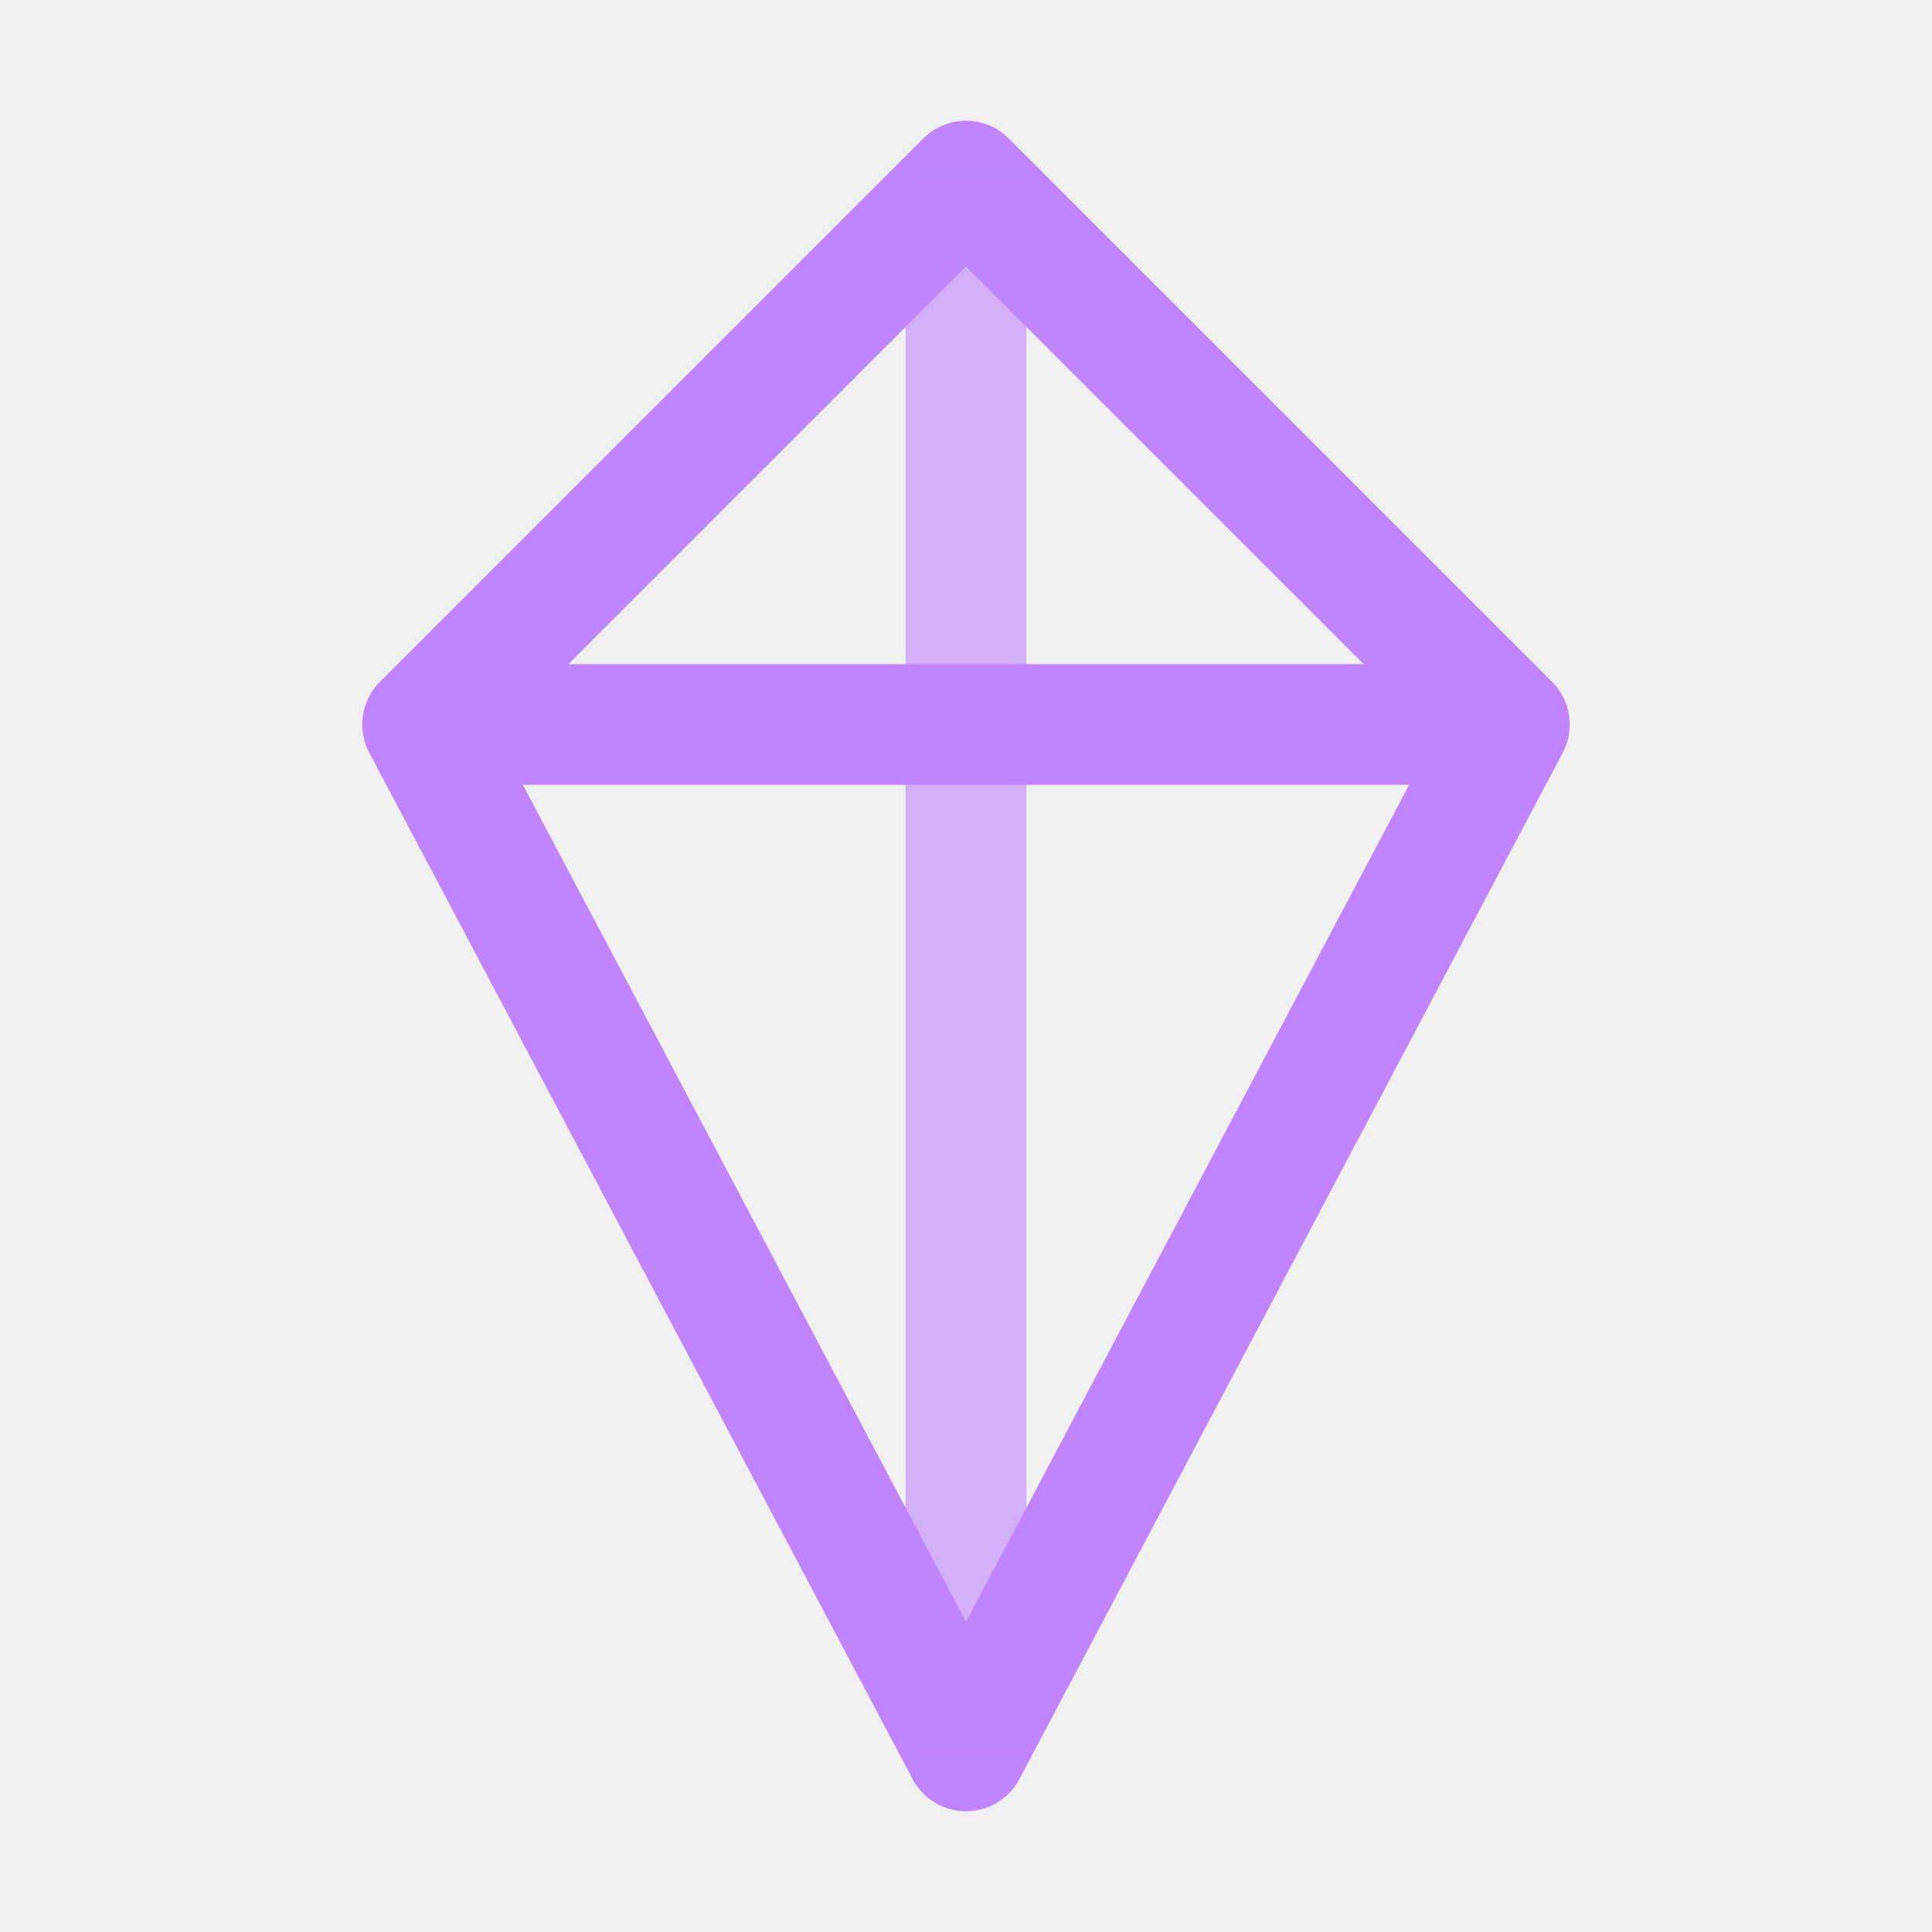
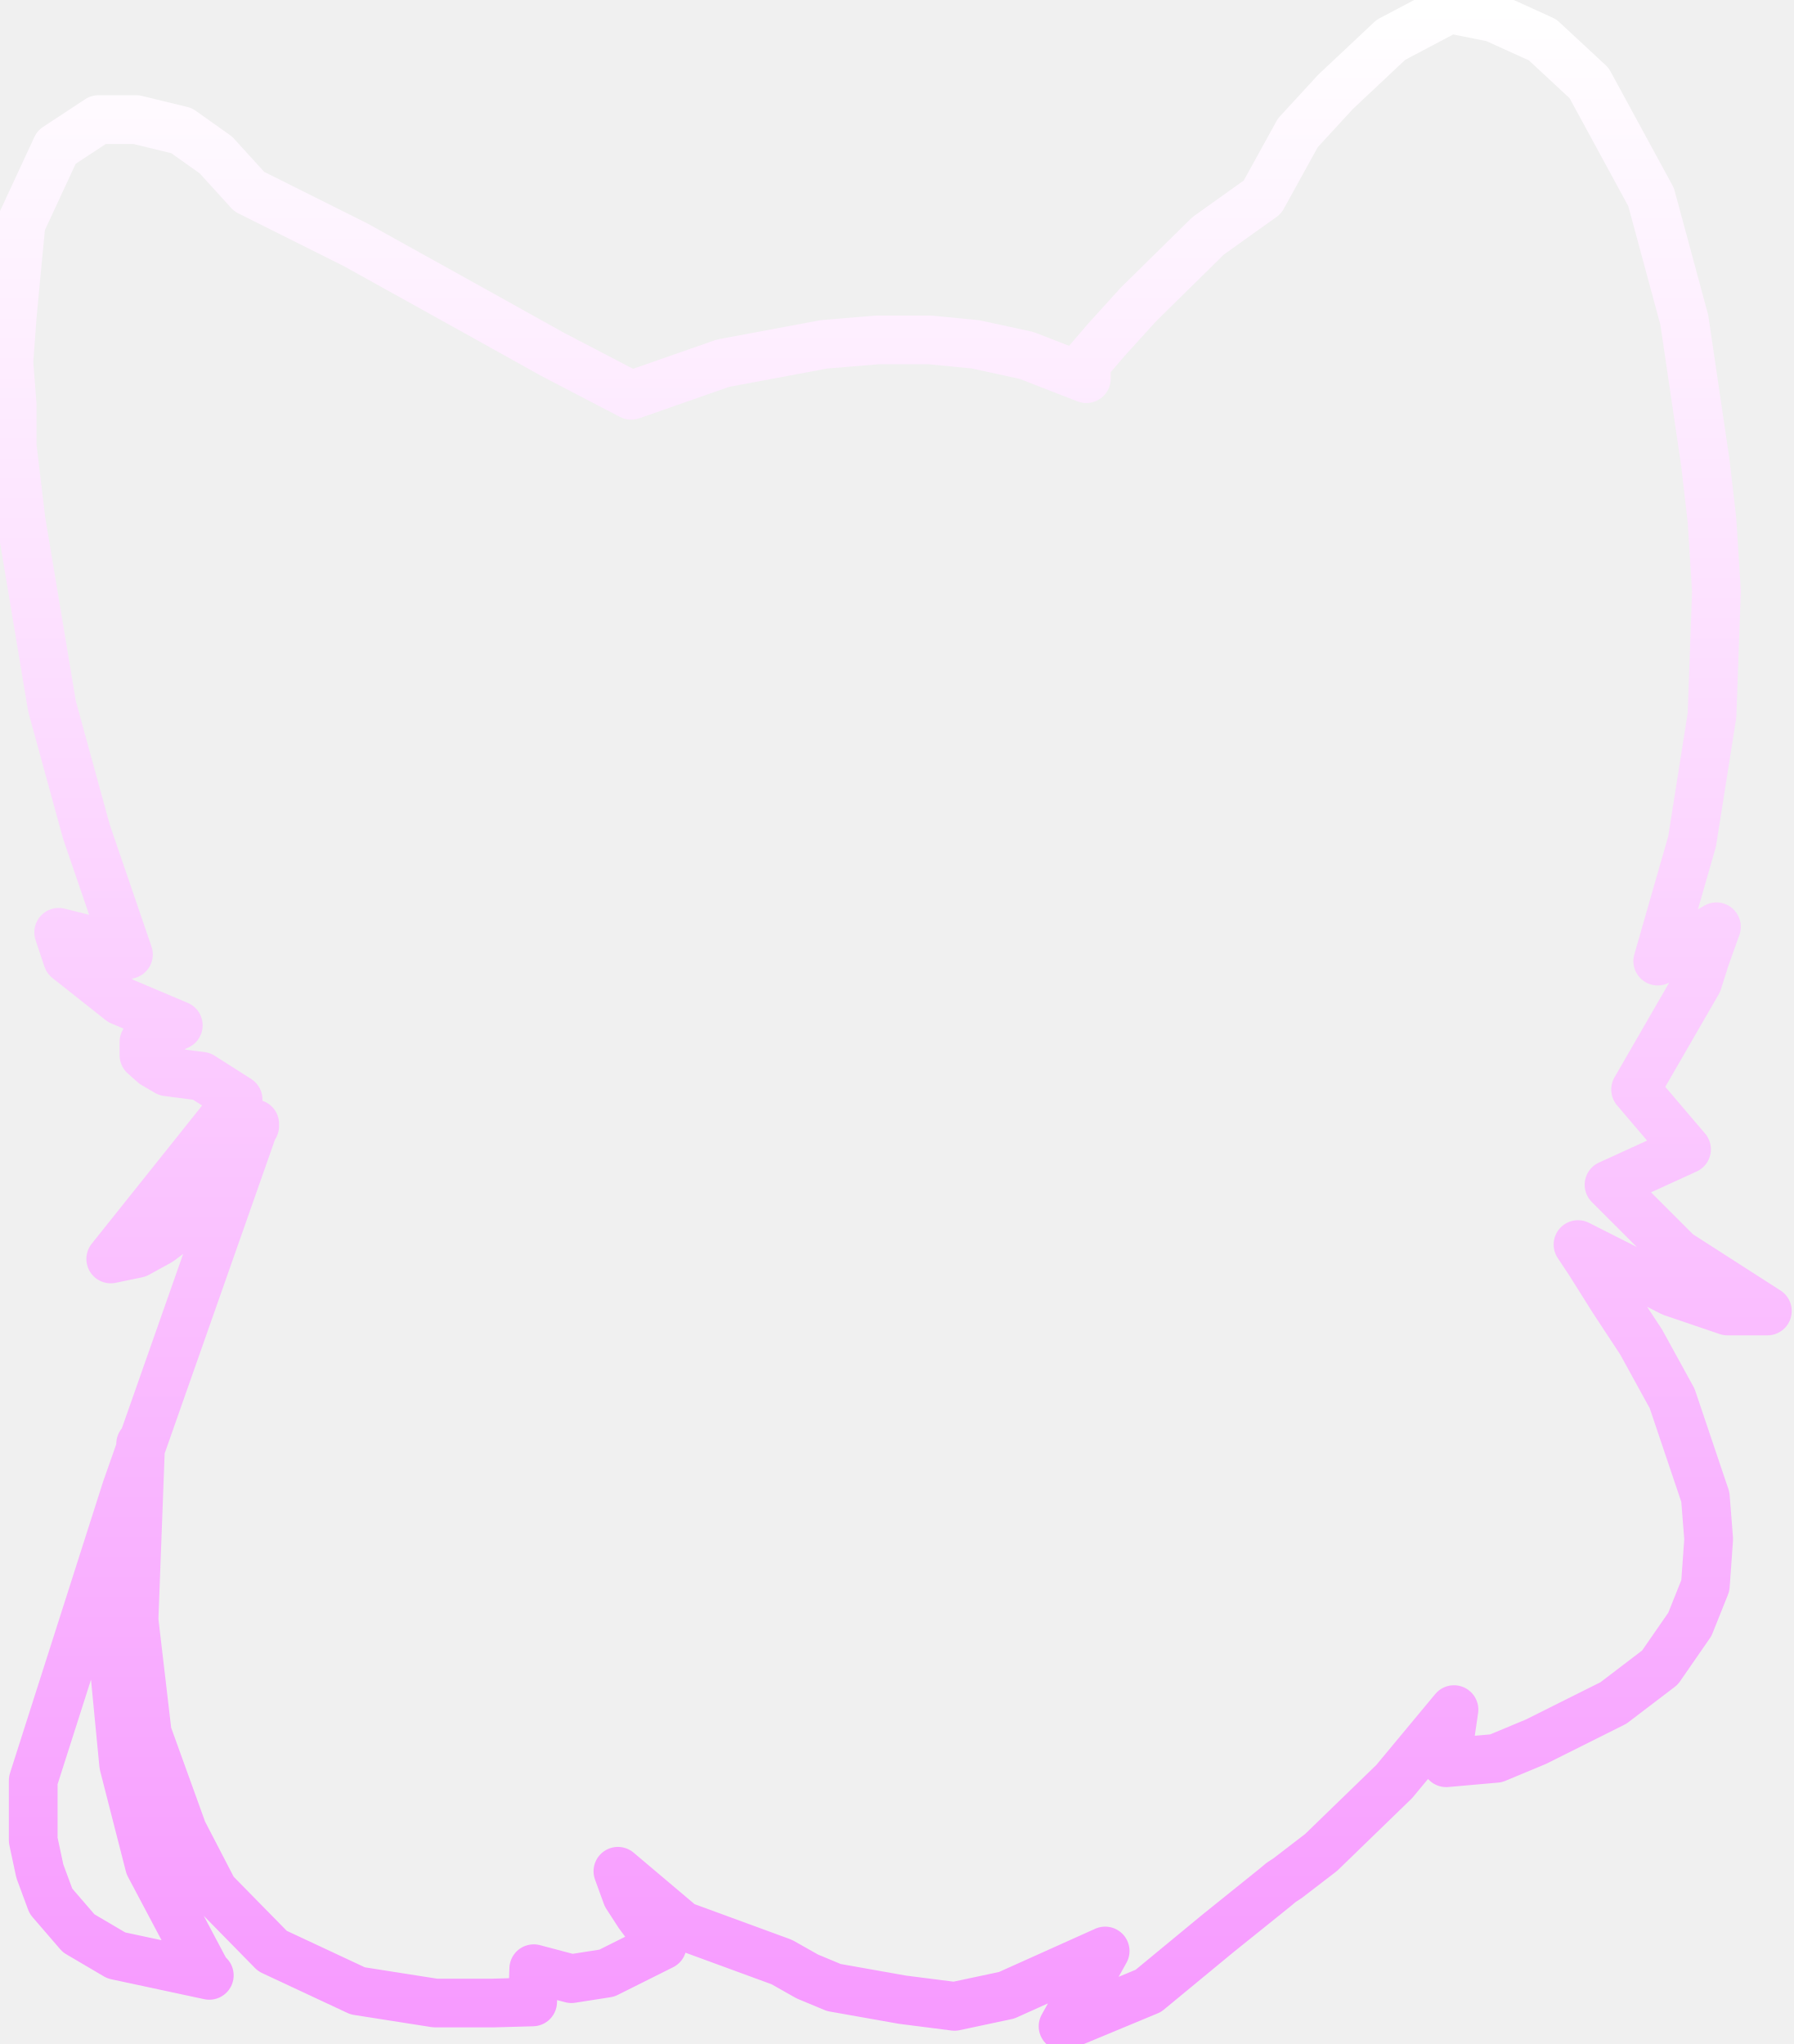
- <svg xmlns="http://www.w3.org/2000/svg" viewBox="0 0 64 64" fill="none" stroke="#fff" stroke-width="4" stroke-linejoin="round">
-   <polygon points="32,6 50,24 32,58 14,24" stroke="#c084fc" />
-   <line x1="14" y1="24" x2="50" y2="24" stroke="#c084fc" />
-   <line x1="32" y1="6" x2="32" y2="58" stroke="#c084fc" opacity=".6" />
+ <svg xmlns="http://www.w3.org/2000/svg" viewBox="0 0 810 923" fill="none">
+   <path d="M115 507.5L57 672.5L15 804L15 831L18 845L23 858.5L35.5 873L52.5 883L94.5 892M93 890.5L67.487 842.342L55.834 796.81L51.032 747L62.5 669.5M63.501 652.001L60.504 731.503L66.496 782.687L82.504 827.003L96.503 854.002L123.001 881.002L161.501 899.002L196.501 904.502L222.5 904.502L240.499 904.001L241 889.001L258 893.501L274 891.001L298.999 878.501L288.499 864.501L282.999 856.001L278.999 845.001L307.999 869.501L353 886L364.5 892.5L376.5 897.5L407.5 903L431 905.999L454.5 901L499 881.002L480 915L518.5 899.002L550 873L575.5 852.5L578.5 850L581.375 848.125L596.5 836.5L629.5 804.5L656.5 772L653 796L675.5 794L693.5 786.5L728.5 769L749.5 753L763 733.5L770 716L771.5 695L770 676L755 631.5L741 606L728.5 587L717.5 569.5L712.5 562L755 583.5L780 592L798 592L757.5 566L726.5 535L761.5 519L738.5 492L766.5 443.5L770 432.5L775 418.5L748.5 434L764 380L773 323L775 267L773 235L770 209L760.5 144.5L745.5 89L717.5 37.5L696.5 18L674.5 8L654.5 4L628 18L603 41.5L586 60L570 89L545.5 106.5L514 137.5L499.5 153.5L490.5 164L490.5 171L463.5 160.5L440.5 155.5L420 153.5H396L372 155.5L326.5 164L285 178.5L249.5 160L214.5 140.5L160.5 110.5L112.5 86.5L97.5 70L82 59L61.5 54H44.5L25.5 66.5L9.5 101L7 127L5.5 143L4 163.5L5.5 183V201.5L9.5 235L23.5 319L39 375.5L58 431L42.5 425L26.5 421L30.5 433L54.5 452L80.5 463L65 470.5L65 476.5L69.5 480.5L75.5 484L91 486L107.5 496.5L50 568.5L62 566L72 560.5L90 547L115 508.5" stroke="url(#fortune_g)" stroke-width="22" stroke-linecap="round" stroke-linejoin="round" />
+   <defs>
+     <linearGradient id="fortune_g" x1="401" y1="4" x2="401" y2="915" gradientUnits="userSpaceOnUse">
+       <stop stop-color="white" />
+       <stop offset="1" stop-color="#F79AFF" />
+     </linearGradient>
+   </defs>
</svg>
